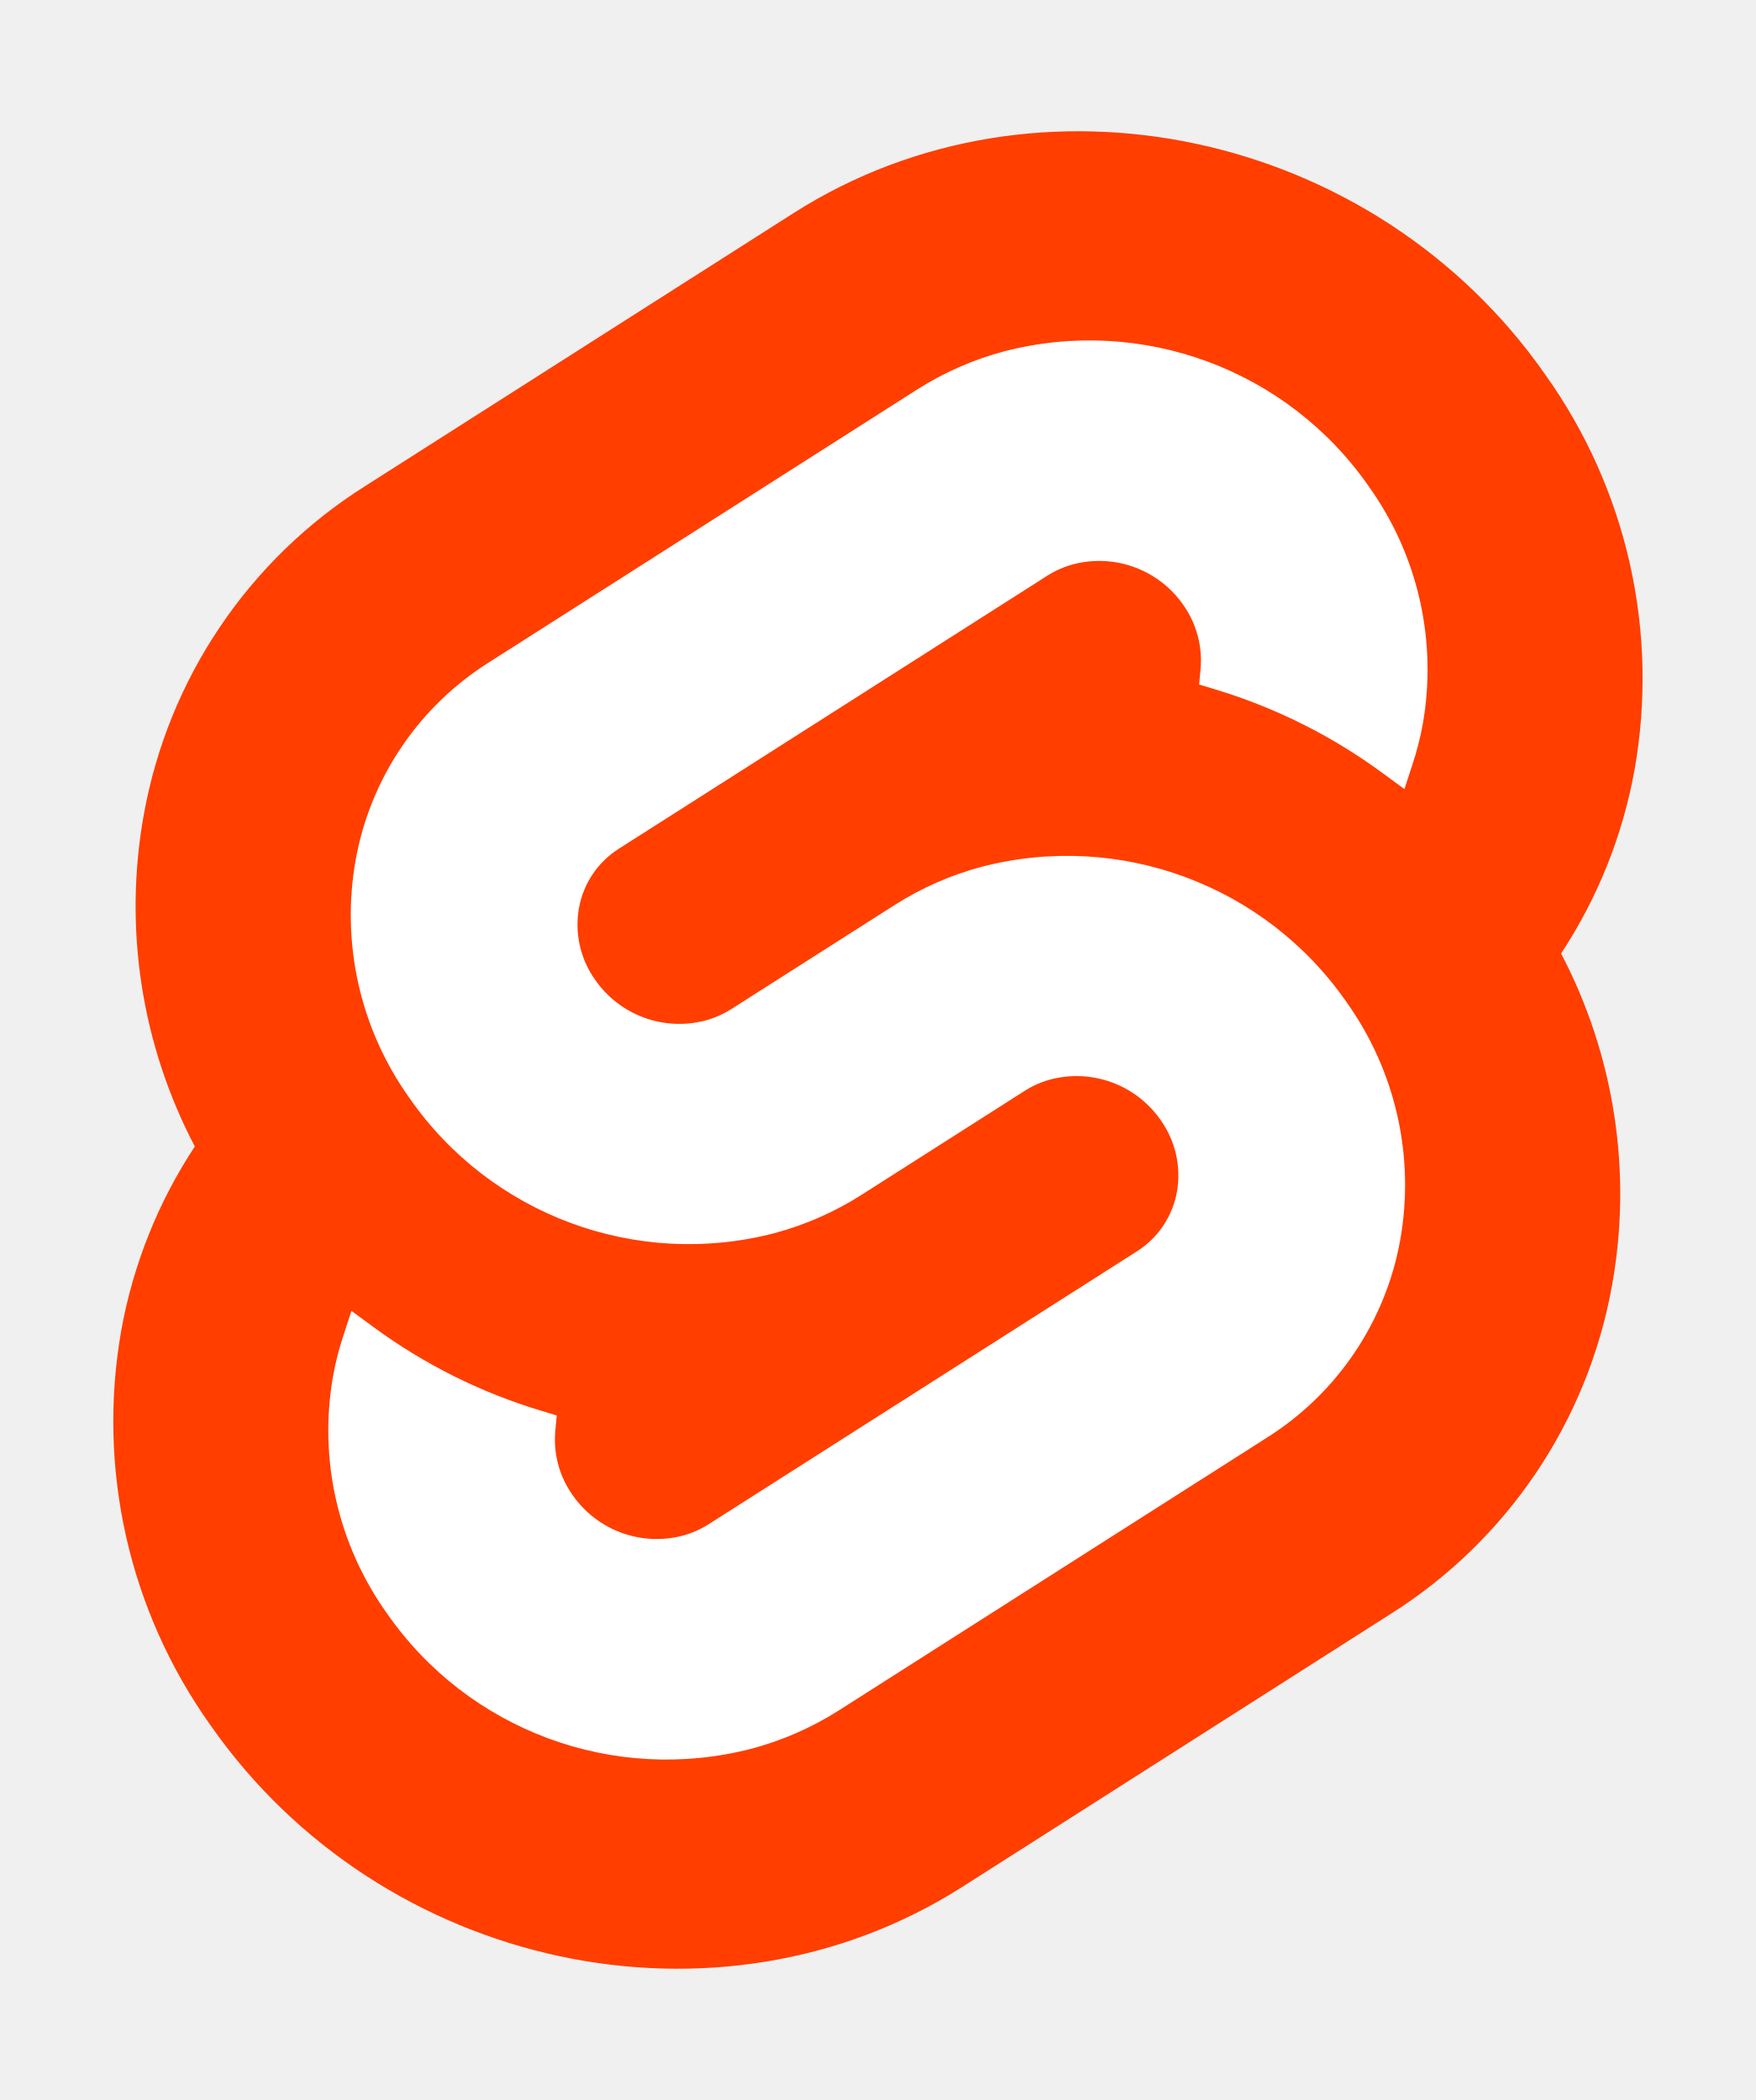
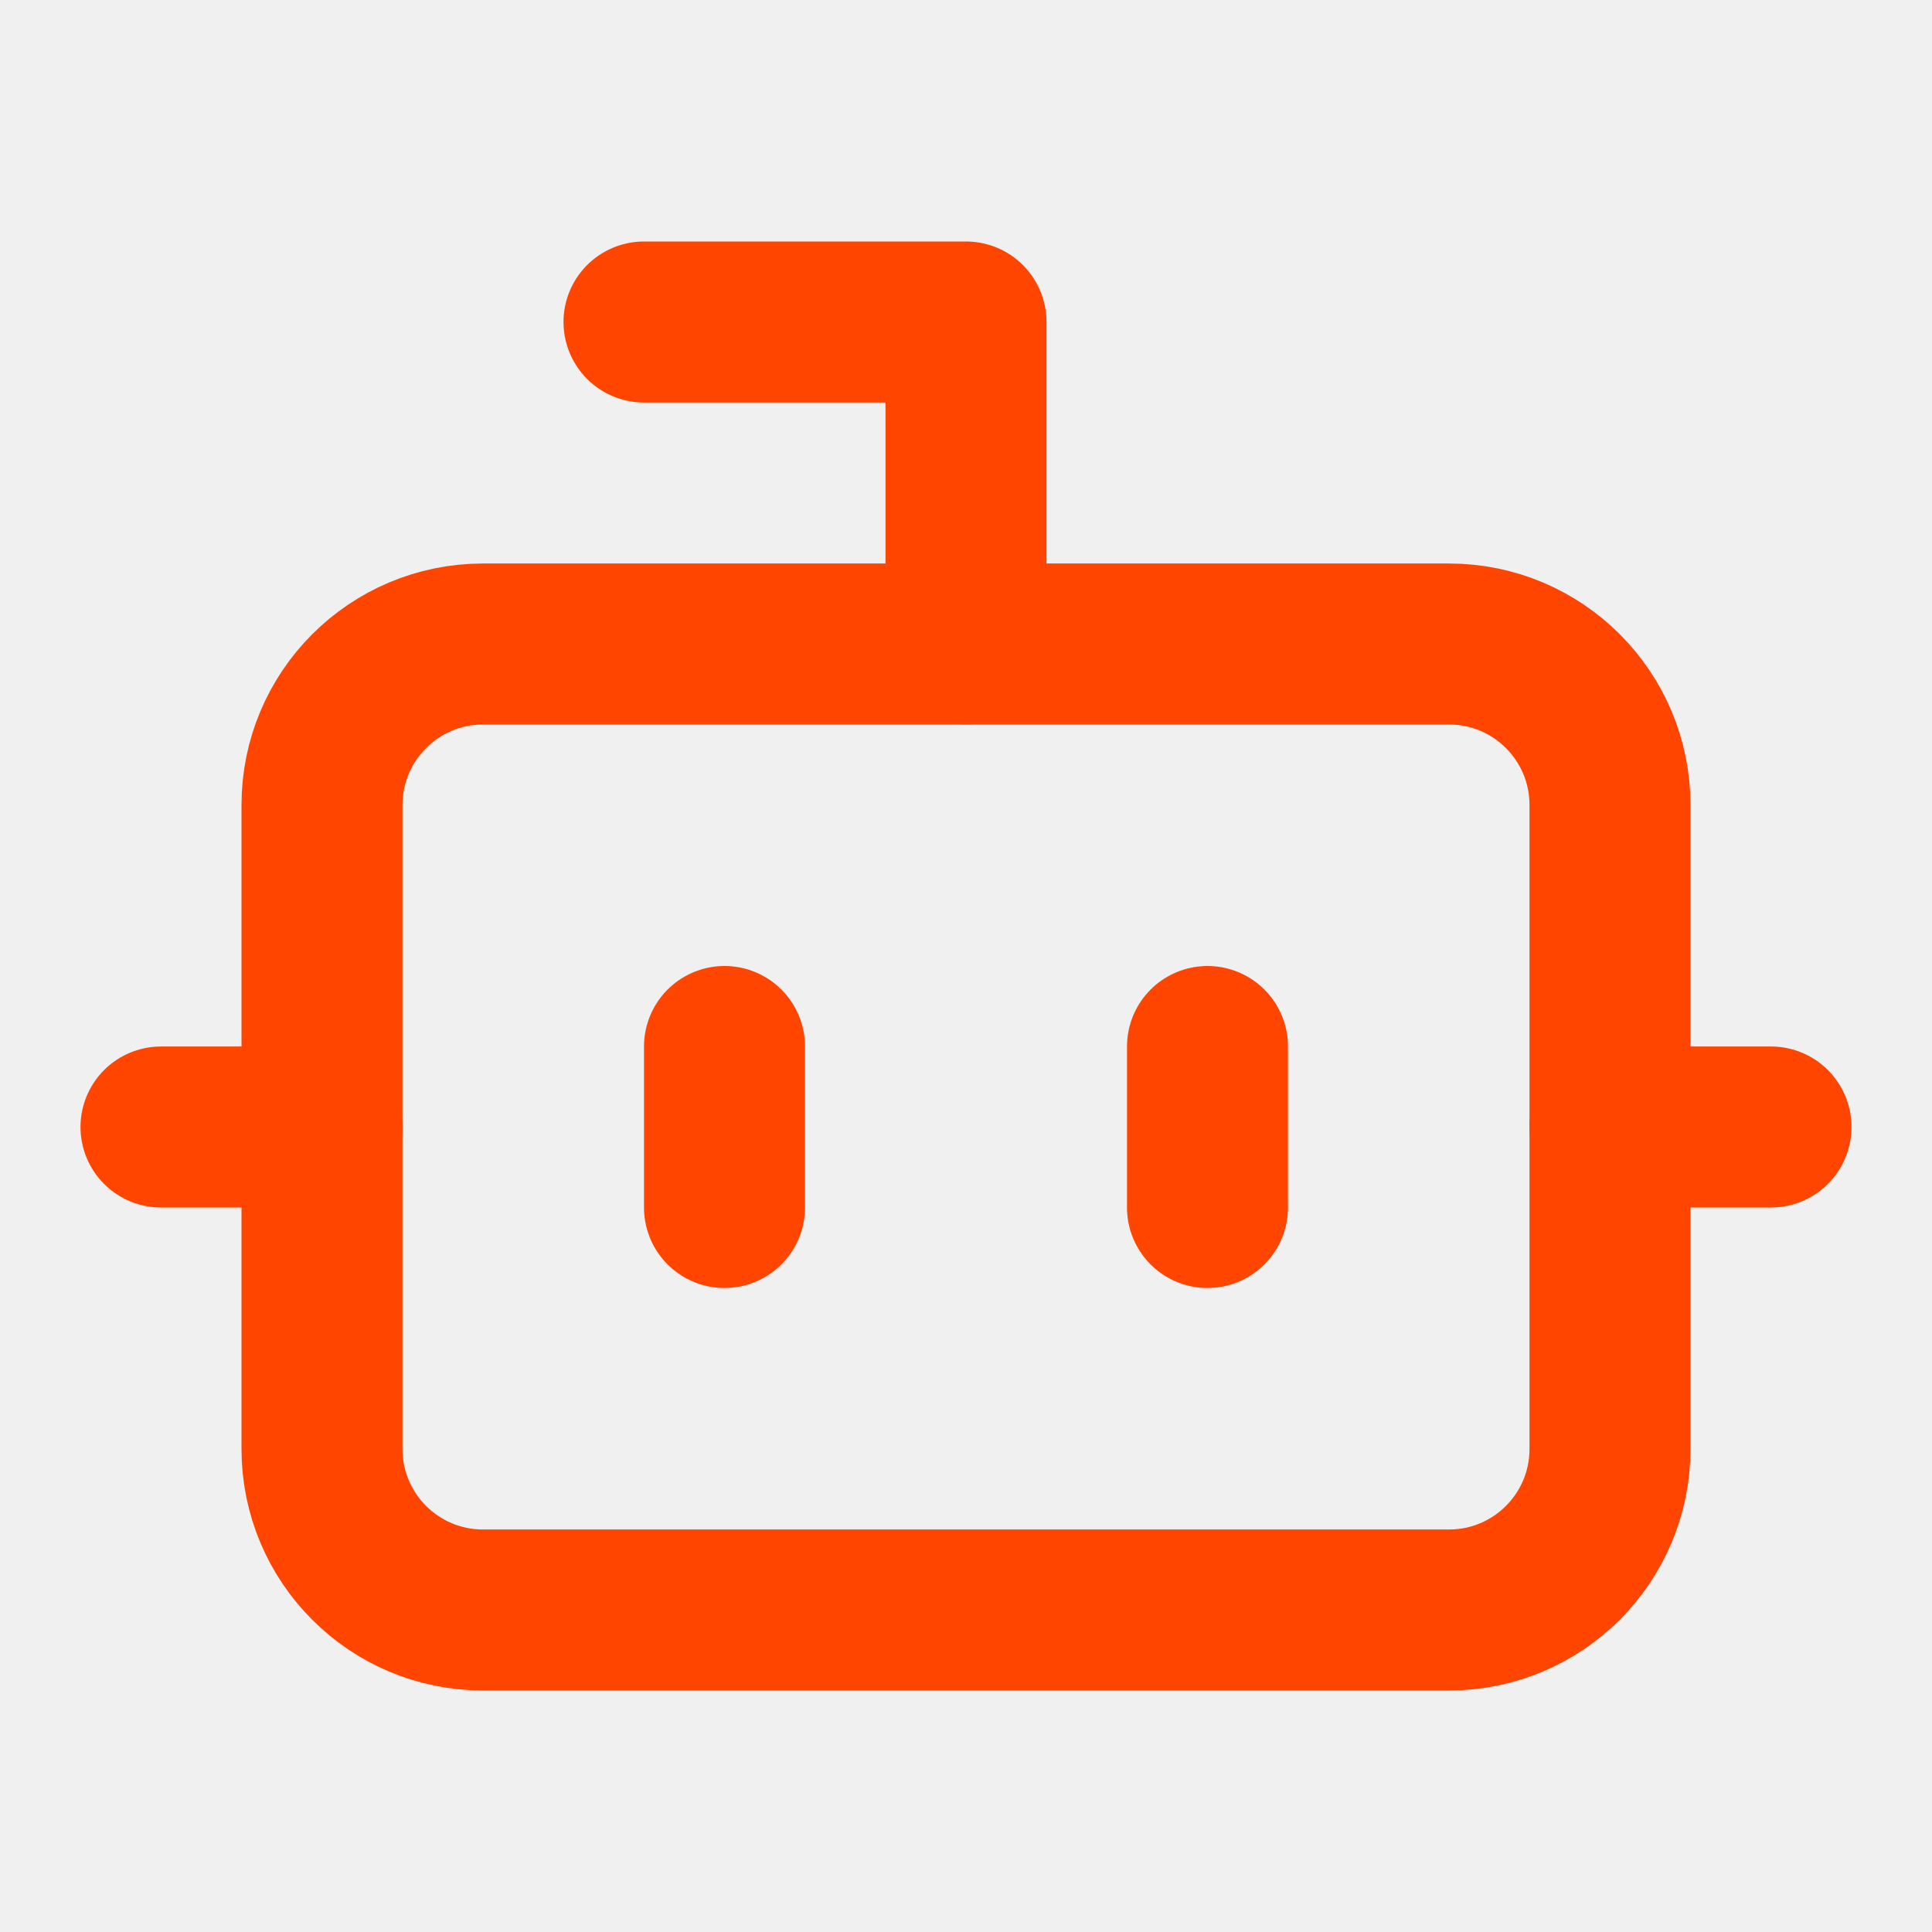
- <svg xmlns="http://www.w3.org/2000/svg" width="107" height="128" viewBox="0 0 107 128">
-   <path d="M94.157 22.819c-10.4-14.885-30.94-19.297-45.792-9.835L22.282 29.608A29.92 29.92 0 0 0 8.764 49.65a31.5 31.5 0 0 0 3.108 20.231 30 30 0 0 0-4.477 11.183 31.9 31.9 0 0 0 5.448 24.116c10.402 14.887 30.942 19.297 45.791 9.835l26.083-16.624A29.92 29.92 0 0 0 98.235 78.35a31.53 31.53 0 0 0-3.105-20.232 30 30 0 0 0 4.474-11.182 31.88 31.88 0 0 0-5.447-24.116" style="fill:#ff3e00" />
-   <path d="M45.817 106.582a20.72 20.72 0 0 1-22.237-8.243 19.17 19.17 0 0 1-3.277-14.503 18 18 0 0 1 .624-2.435l.49-1.498 1.337.981a33.6 33.6 0 0 0 10.203 5.098l.97.294-.09.968a5.85 5.85 0 0 0 1.052 3.878 6.24 6.24 0 0 0 6.695 2.485 5.8 5.8 0 0 0 1.603-.704L69.27 76.28a5.43 5.43 0 0 0 2.45-3.631 5.8 5.8 0 0 0-.987-4.371 6.24 6.24 0 0 0-6.698-2.487 5.7 5.7 0 0 0-1.6.704l-9.953 6.345a19 19 0 0 1-5.296 2.326 20.72 20.72 0 0 1-22.237-8.243 19.17 19.17 0 0 1-3.277-14.502 17.99 17.99 0 0 1 8.13-12.052l26.081-16.623a19 19 0 0 1 5.3-2.329 20.72 20.72 0 0 1 22.237 8.243 19.17 19.17 0 0 1 3.277 14.503 18 18 0 0 1-.624 2.435l-.49 1.498-1.337-.98a33.6 33.6 0 0 0-10.203-5.1l-.97-.294.09-.968a5.86 5.86 0 0 0-1.052-3.878 6.24 6.24 0 0 0-6.696-2.485 5.8 5.8 0 0 0-1.602.704L37.73 51.72a5.42 5.42 0 0 0-2.449 3.63 5.79 5.79 0 0 0 .986 4.372 6.24 6.24 0 0 0 6.698 2.486 5.8 5.8 0 0 0 1.602-.704l9.952-6.342a19 19 0 0 1 5.295-2.328 20.72 20.72 0 0 1 22.237 8.242 19.17 19.17 0 0 1 3.277 14.503 18 18 0 0 1-8.13 12.053l-26.081 16.622a19 19 0 0 1-5.3 2.328" style="fill:#fff" />
+ <svg xmlns="http://www.w3.org/2000/svg" width="24" height="24" viewBox="0 0 24 24" fill="none" stroke="#FF4500" stroke-width="2" stroke-linecap="round" stroke-linejoin="round" class="lucide lucide-bot-icon lucide-bot">
+   <path d="M12 8V4H8" />
+   <rect width="16" height="12" x="4" y="8" rx="2" />
+   <path d="M2 14h2" />
+   <path d="M20 14h2" />
+   <path d="M15 13v2" />
+   <path d="M9 13v2" />
</svg>
